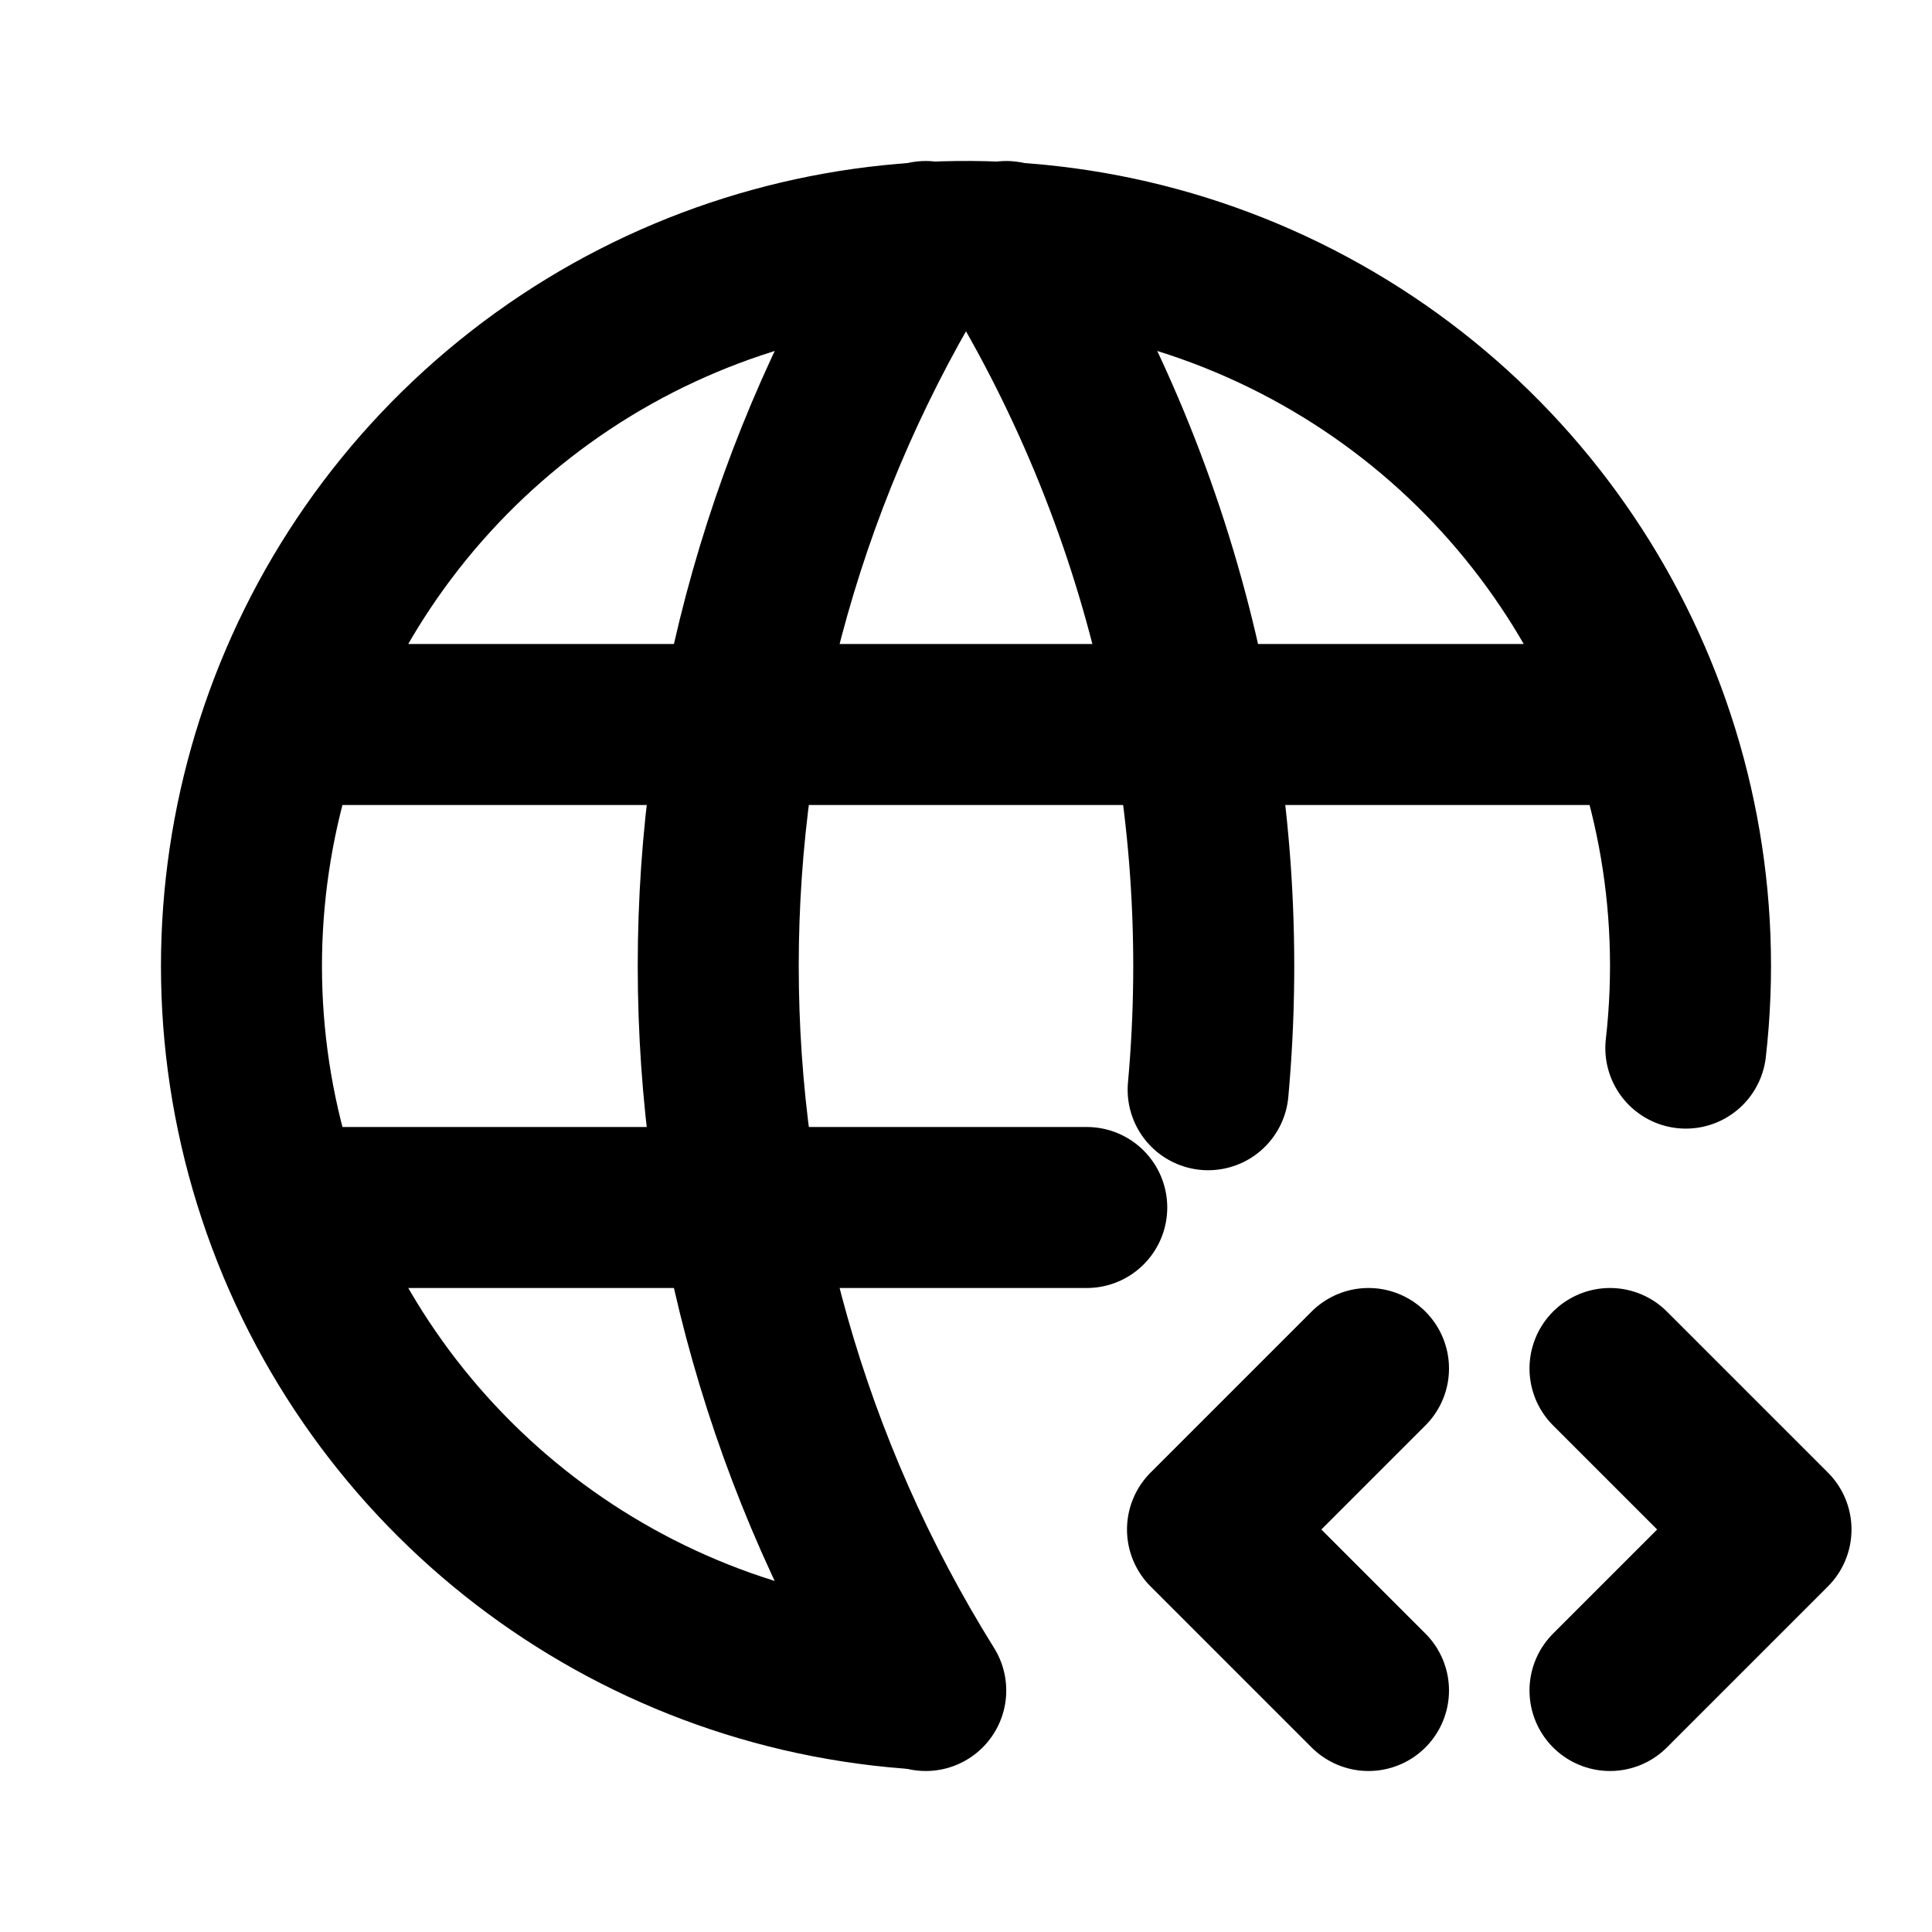
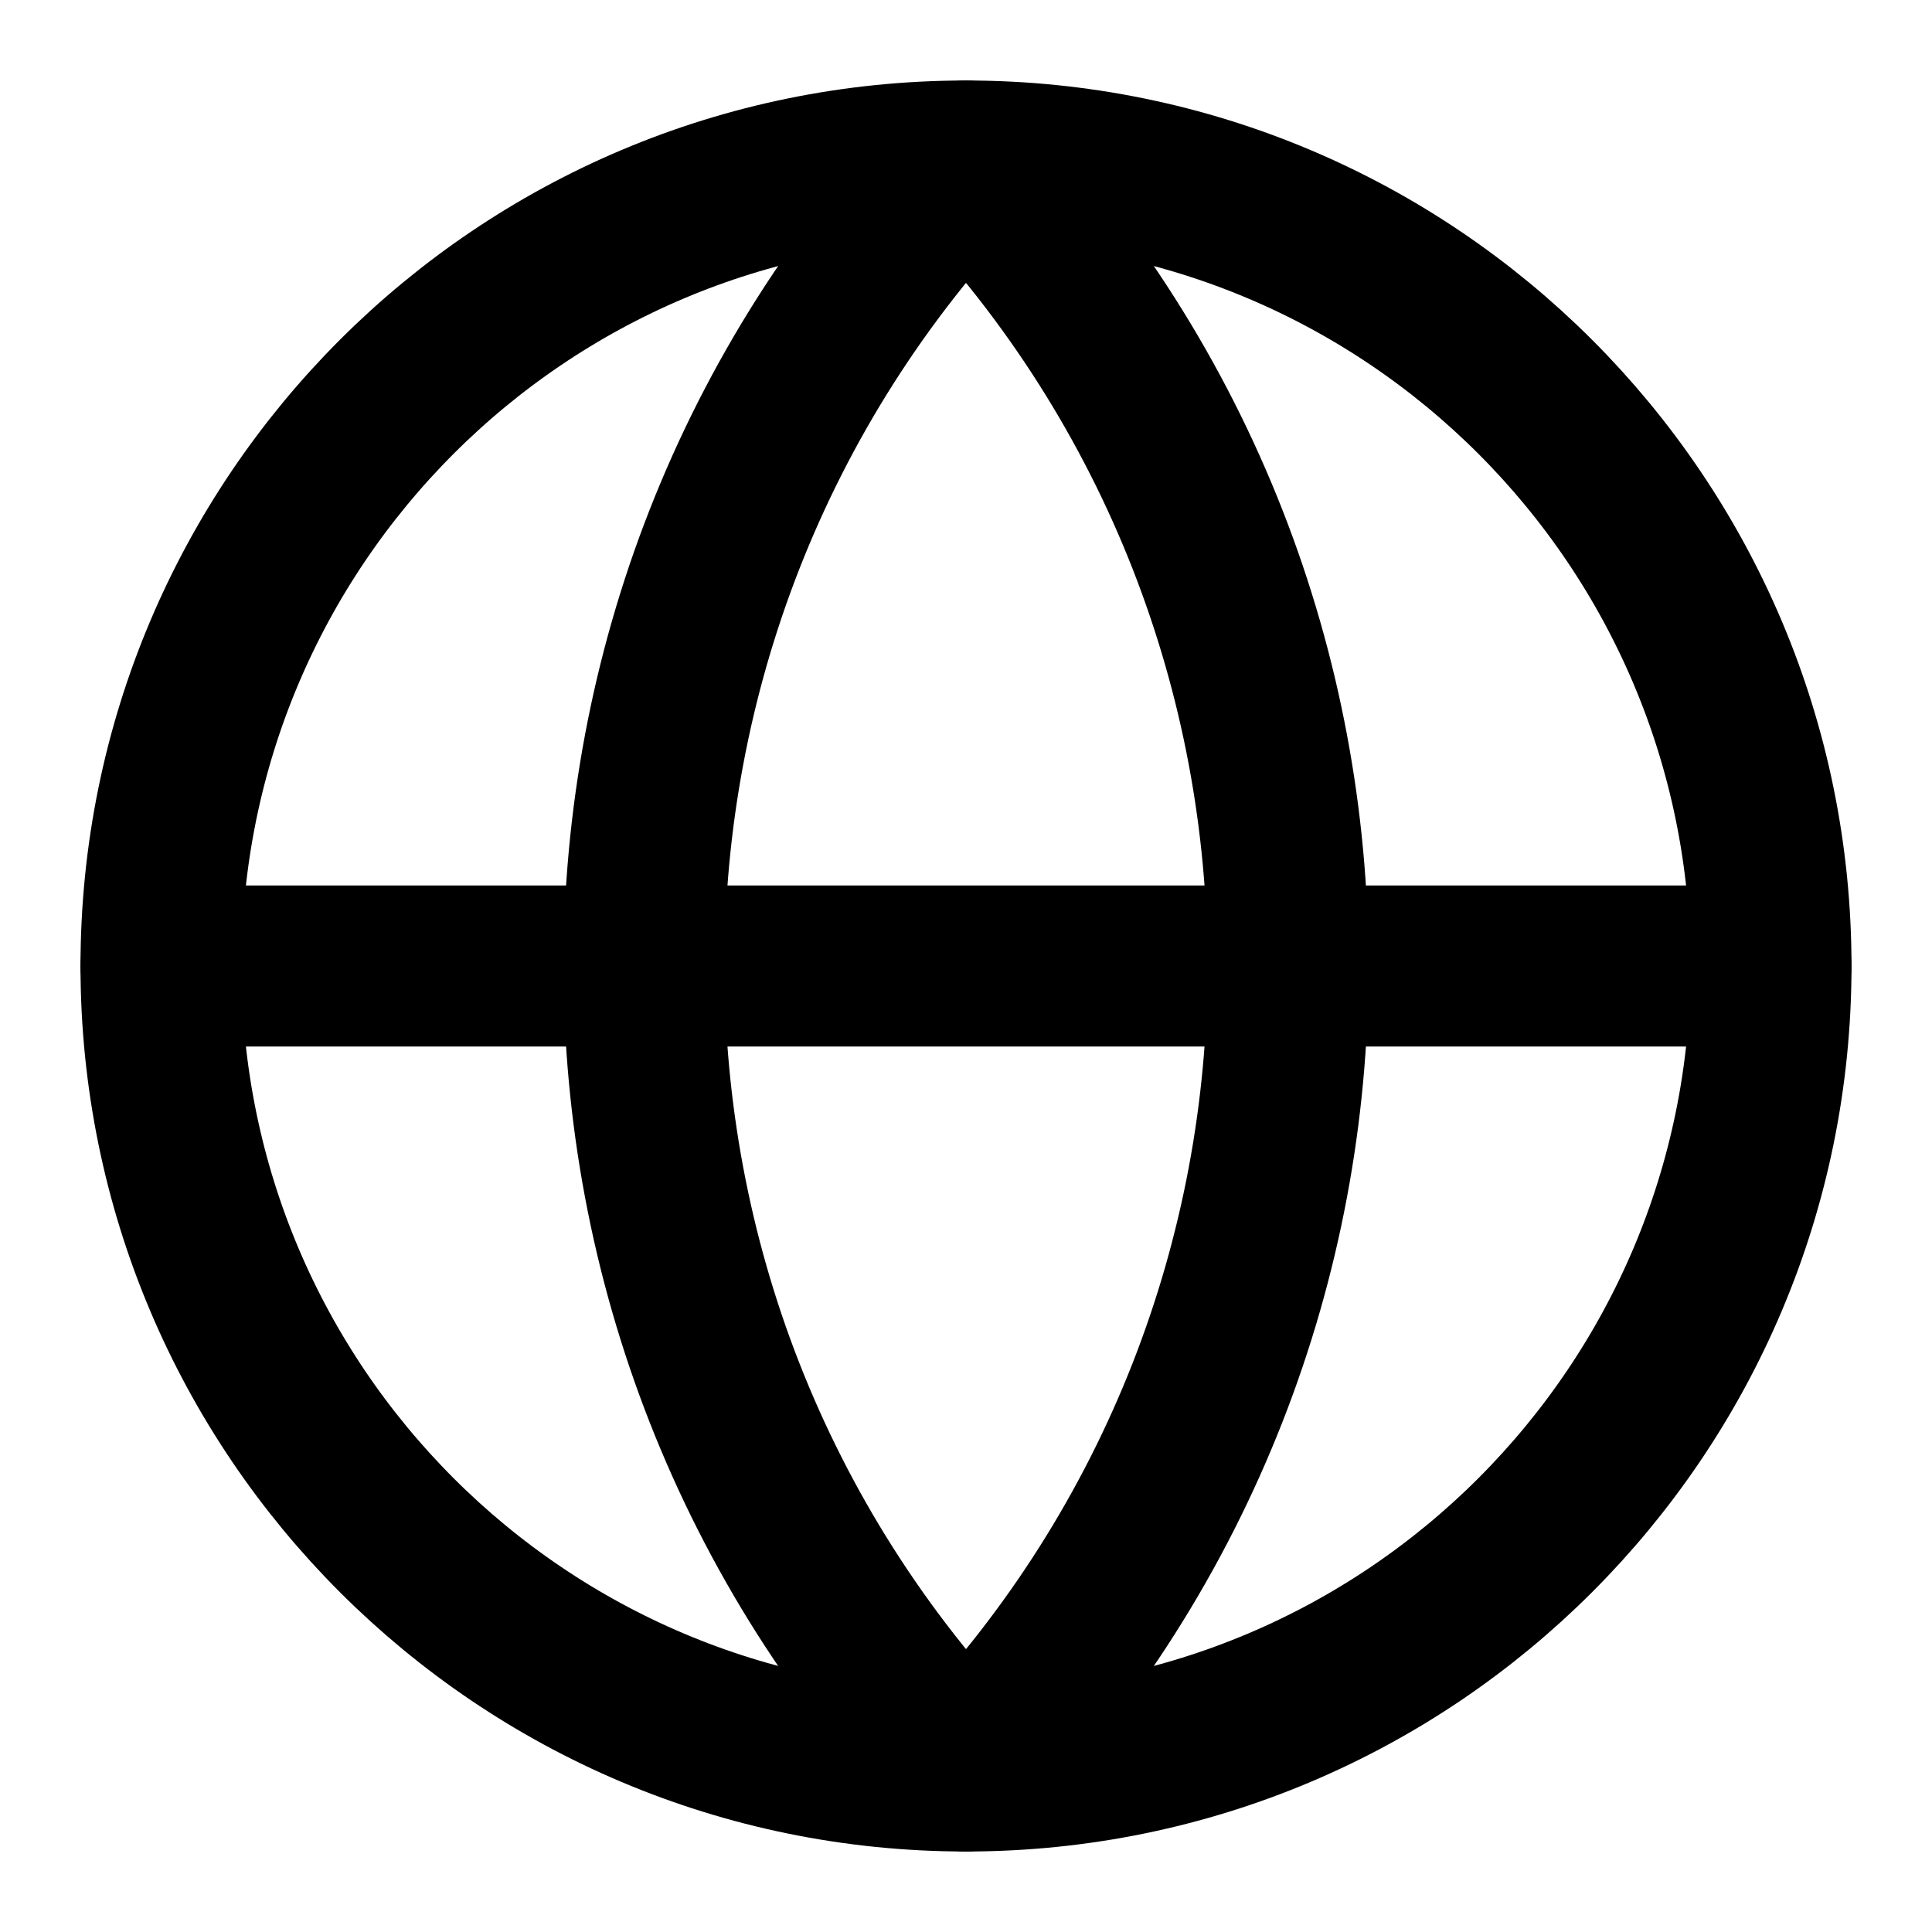
- <svg xmlns="http://www.w3.org/2000/svg" width="24" height="24" fill="none" stroke="currentColor" stroke-linecap="round" stroke-linejoin="round" stroke-width="2" class="icon icon-tabler icons-tabler-outline icon-tabler-world-code" viewBox="0 0 24 24">
-   <path stroke="none" d="M0 0h24v24H0z" />
-   <path d="M20.942 13.02a9 9 0 1 0-9.47 7.964M3.6 9h16.8M3.6 15h9.9" />
-   <path d="M11.5 3a17 17 0 0 0 0 18m1-18c2 3.206 2.837 6.913 2.508 10.537M20 21l2-2-2-2m-3 0-2 2 2 2" />
+ <svg xmlns="http://www.w3.org/2000/svg" class="lucide lucide-globe" width="24" height="24" viewBox="0 0 24 24" fill="none" stroke="currentColor" stroke-width="2" stroke-linecap="round" stroke-linejoin="round">
+   <circle cx="12" cy="12" r="10" />
+   <path d="M12 2a14.5 14.5 0 0 0 0 20 14.5 14.5 0 0 0 0-20" />
+   <path d="M2 12h20" />
</svg>
